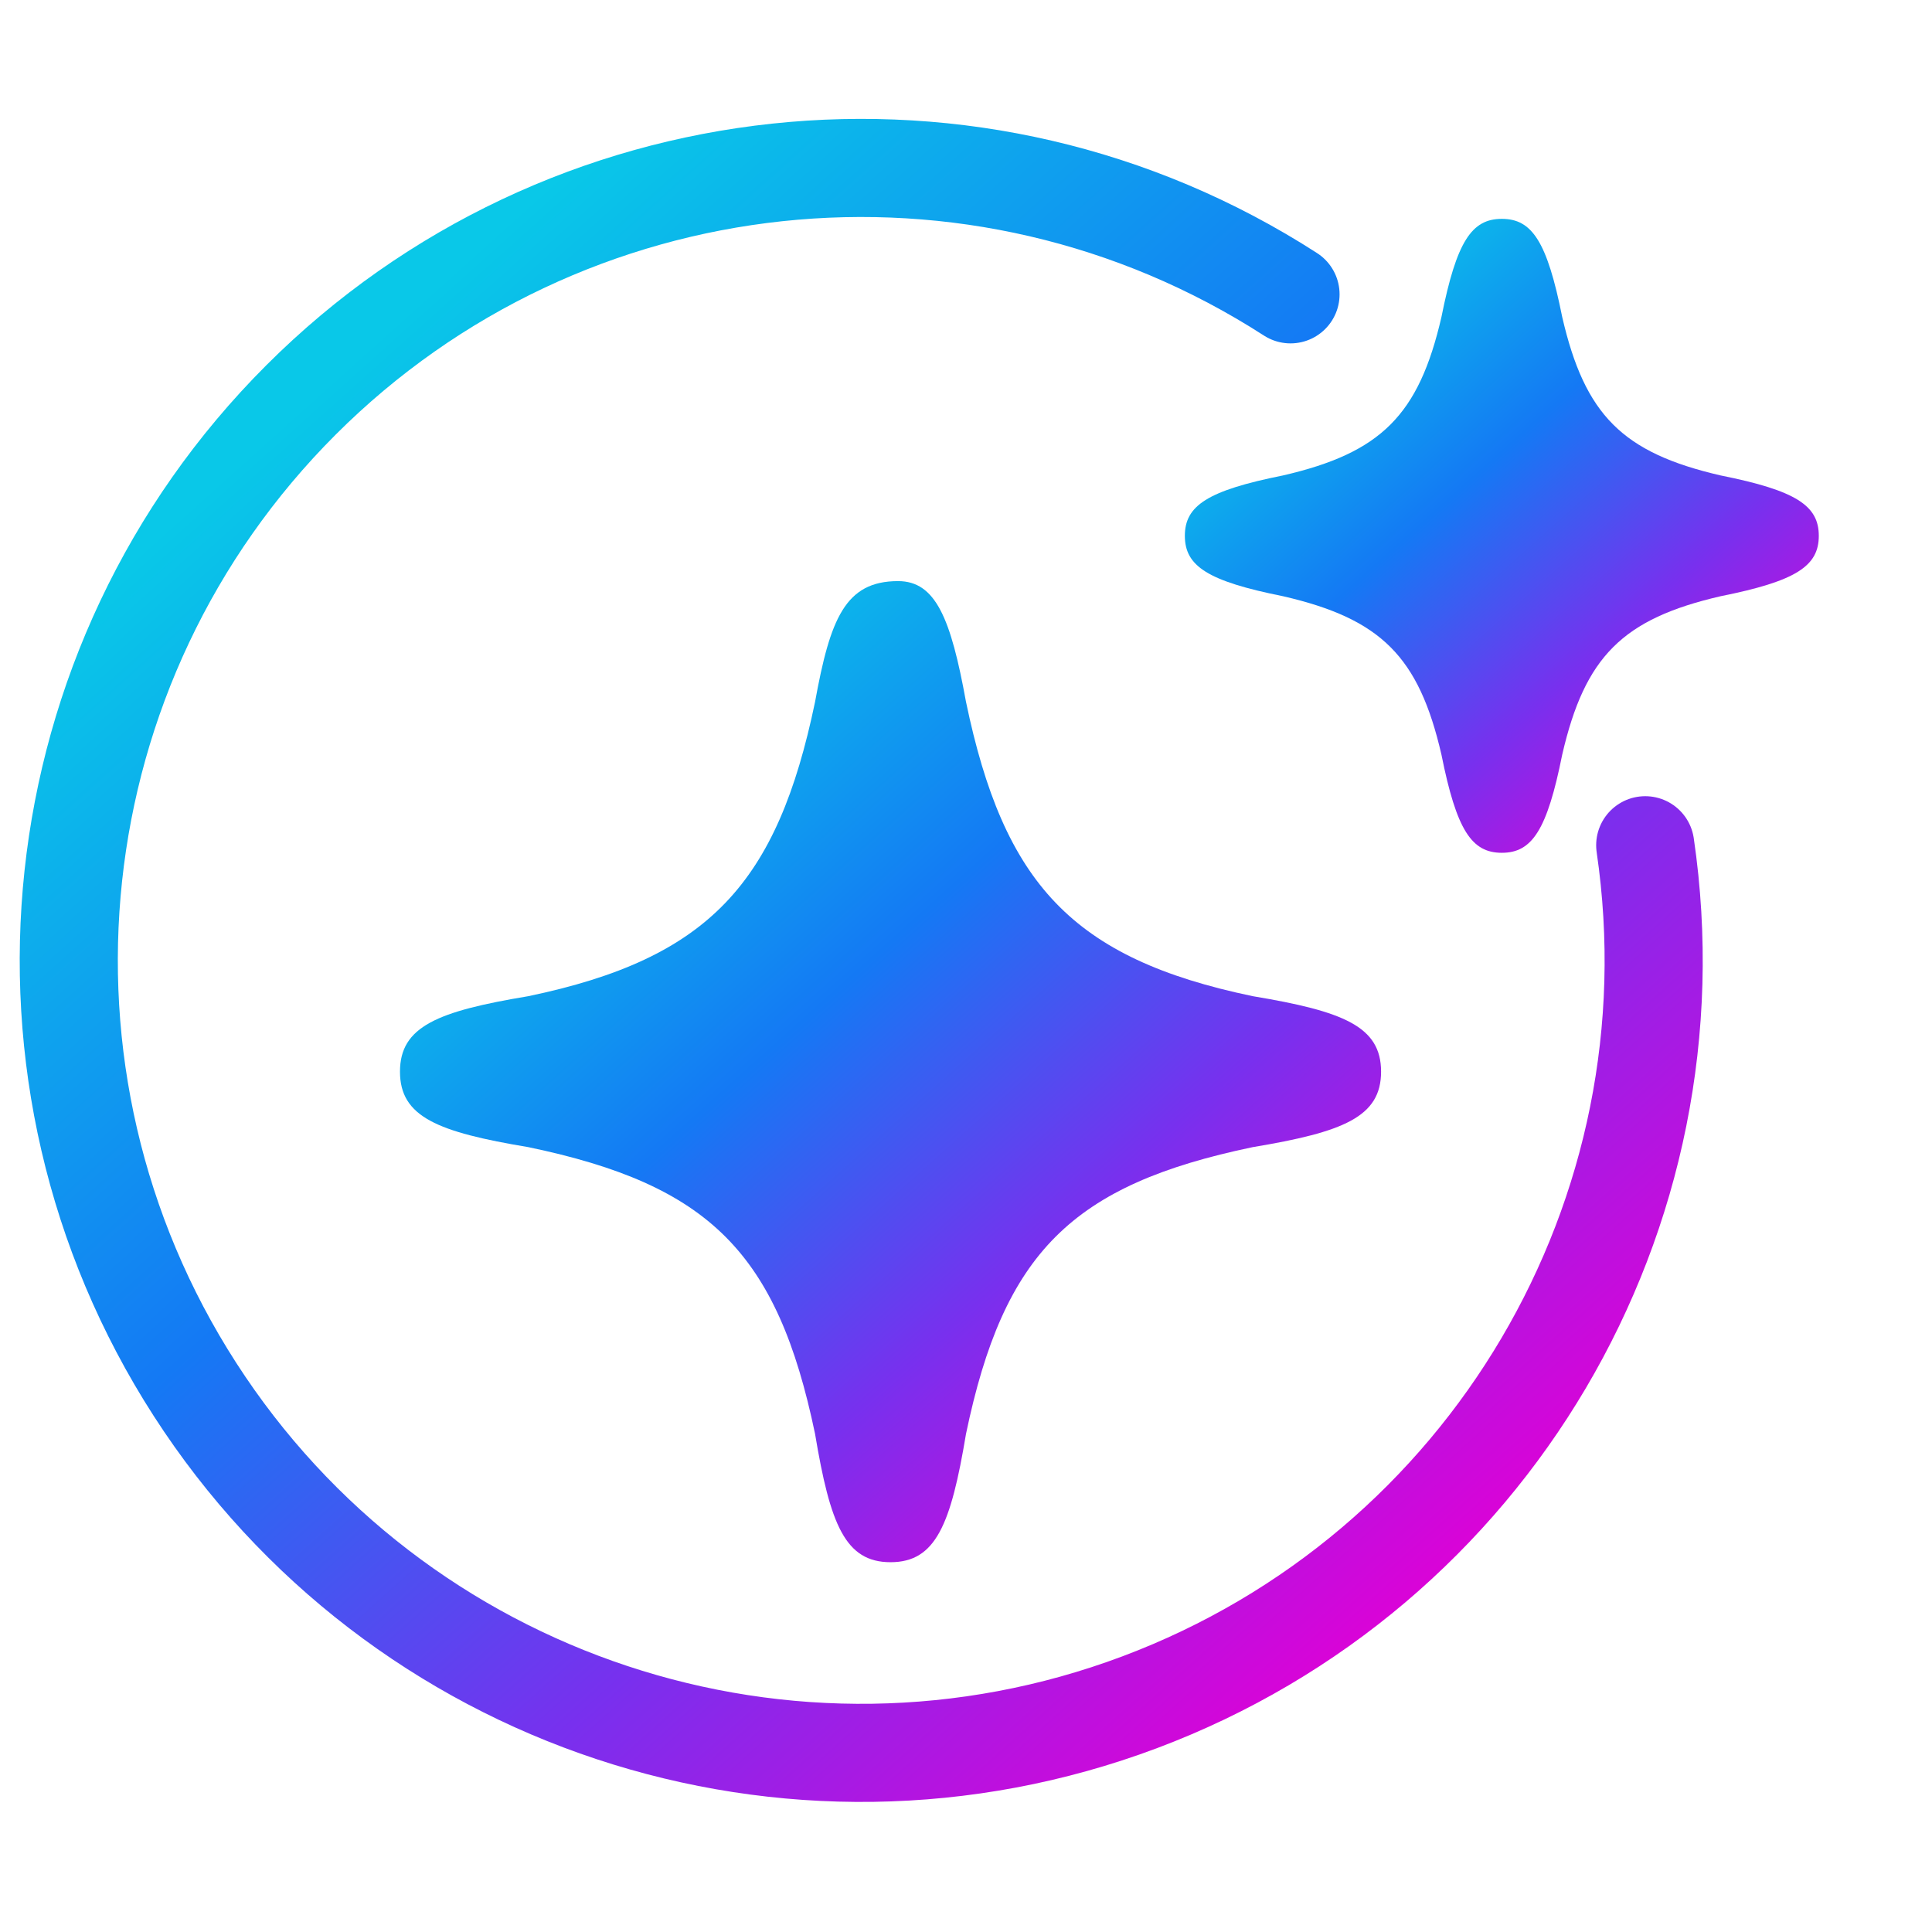
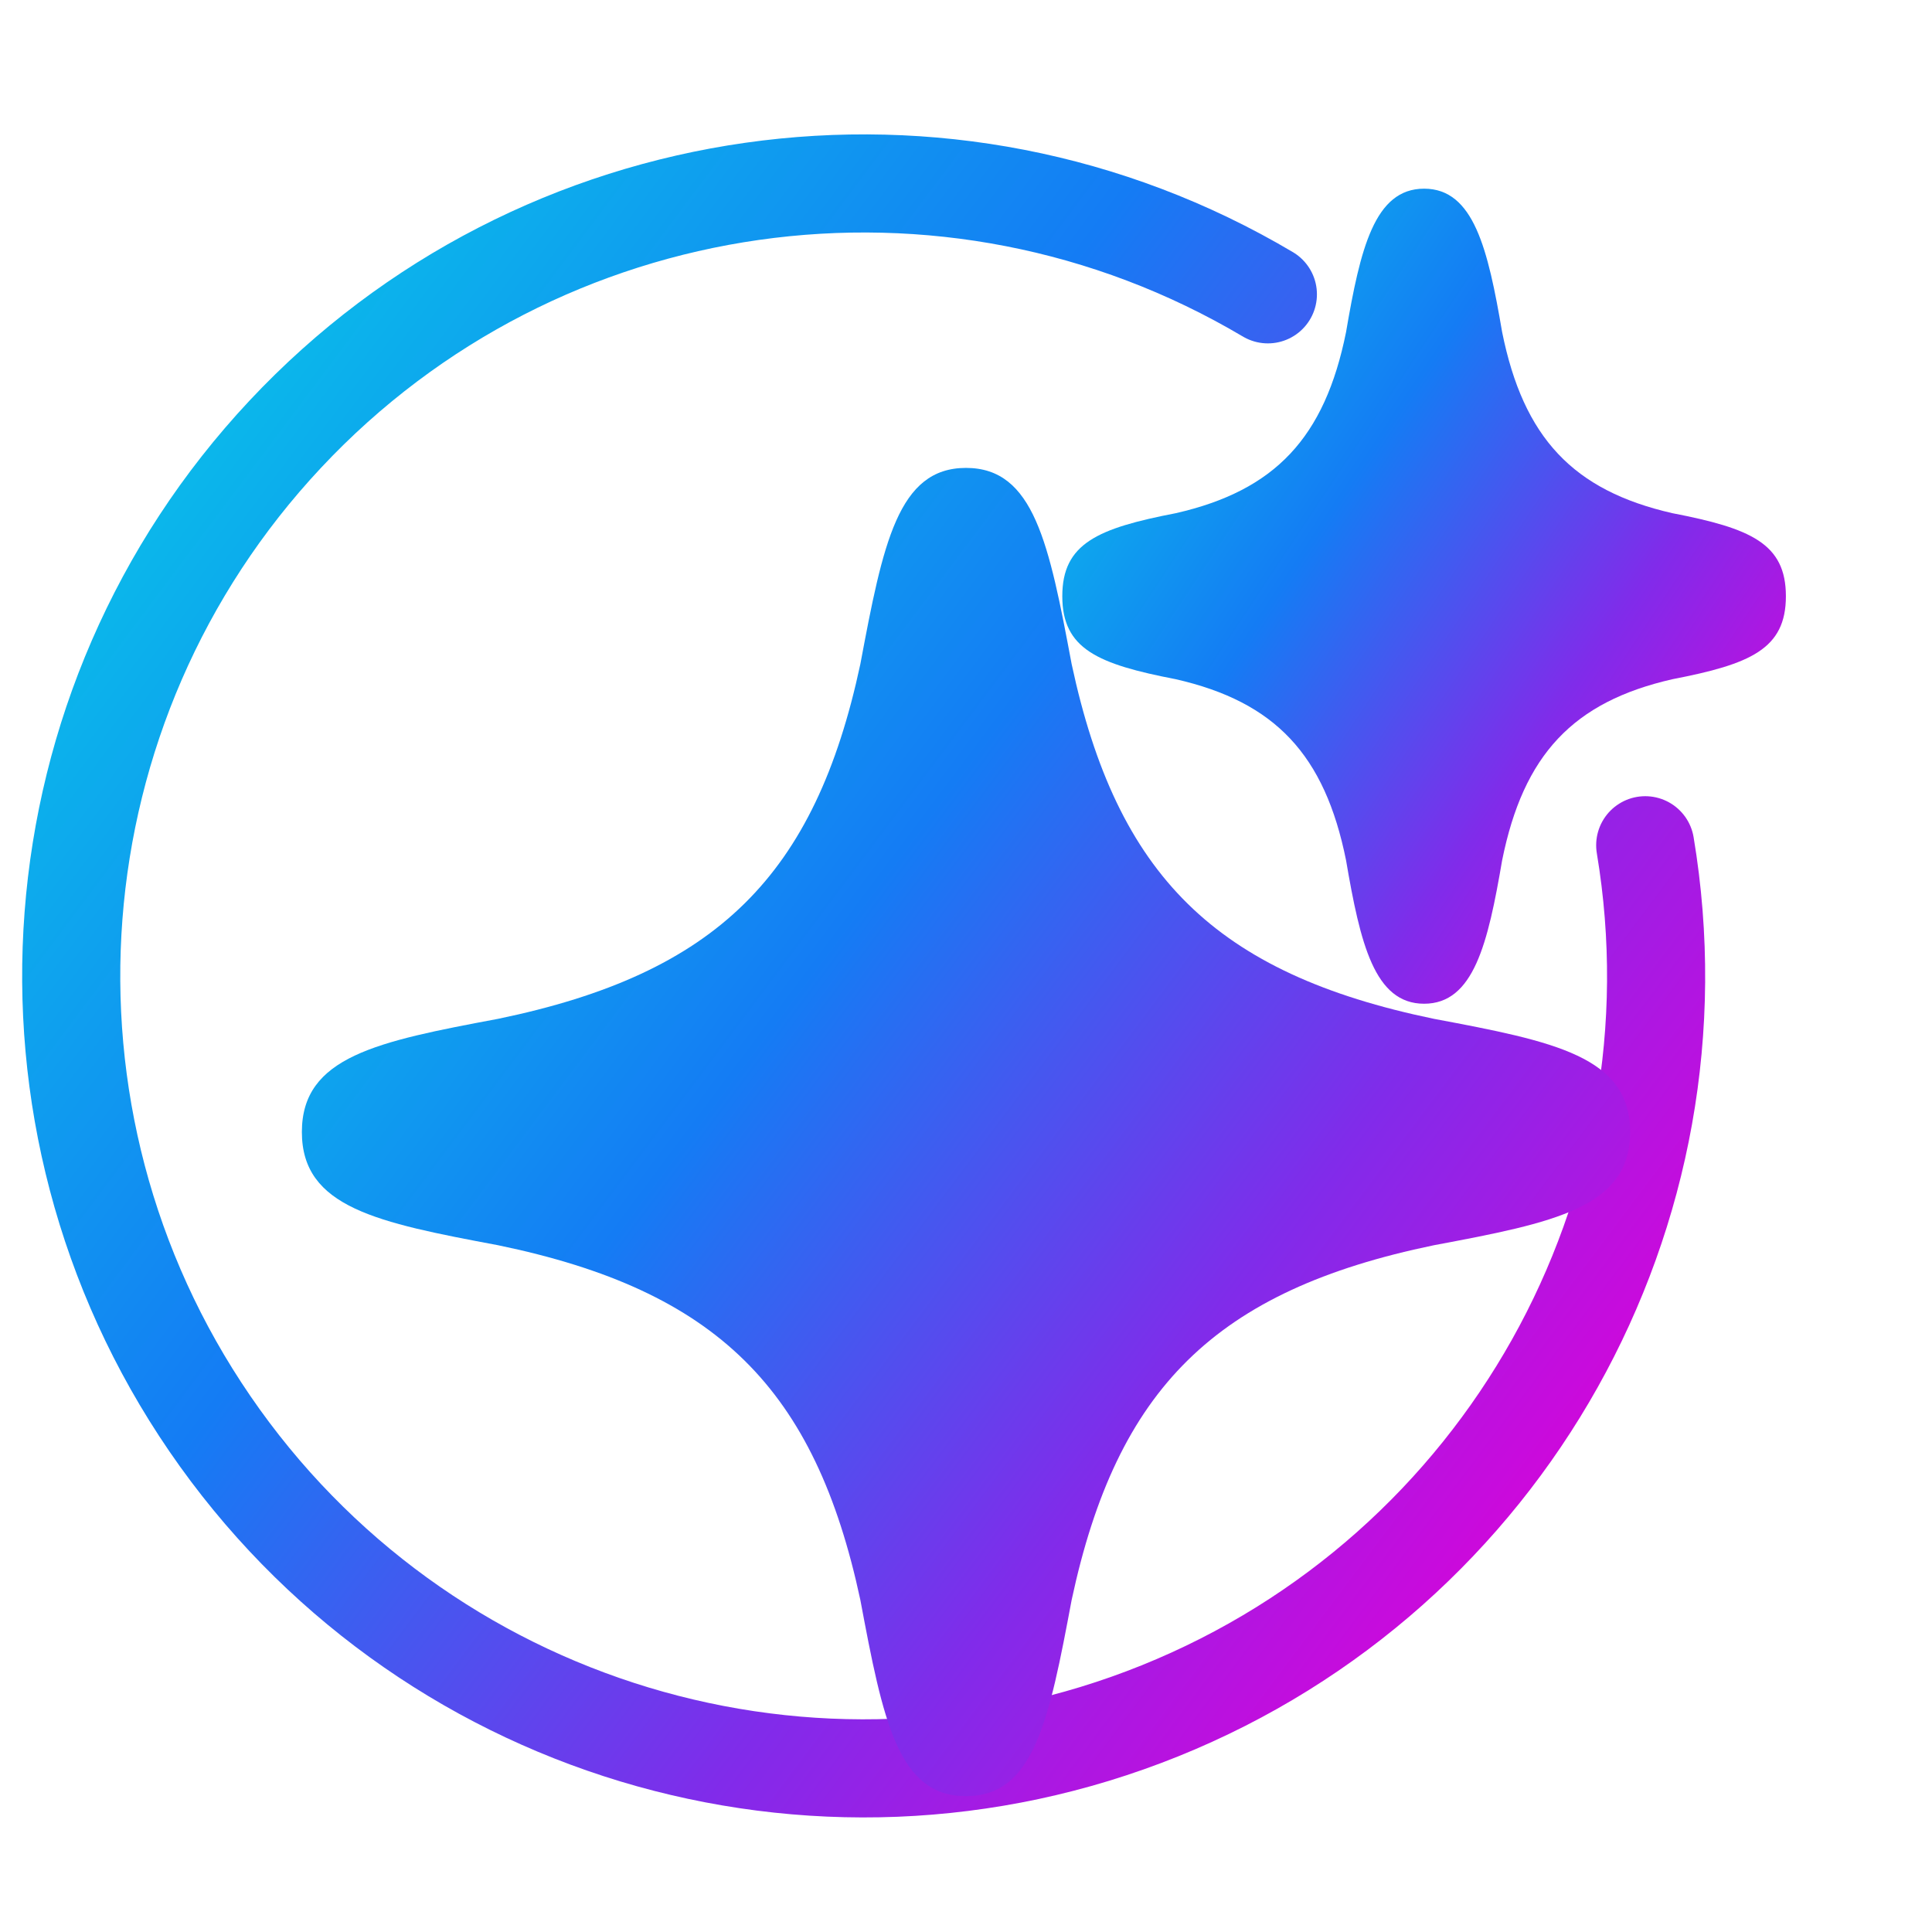
<svg xmlns="http://www.w3.org/2000/svg" viewBox="0 0 256 256" role="img" aria-labelledby="title">
  <defs>
-     <linearGradient id="ngg" x1="18%" y1="12%" x2="88%" y2="90%">
-       <stop offset="0" stop-color="#09c8e8" />
-       <stop offset=".38" stop-color="#1479f4" />
-       <stop offset=".7" stop-color="#7830ee" />
-       <stop offset="1" stop-color="#e000d6" />
+     <linearGradient id="spark" x1="0%" y1="10%" x2="100%" y2="85%">
+       <stop offset="0%" stop-color="#08c8e8" />
+       <stop offset="38%" stop-color="#147cf4" />
+       <stop offset="70%" stop-color="#812bea" />
+       <stop offset="100%" stop-color="#e000d8" />
    </linearGradient>
  </defs>
-   <path d="M171 39A105 105 0 1 0 218 112" fill="none" stroke="url(#ngg)" stroke-width="13" stroke-linecap="round" />
-   <path d="M119 77c5 0 7 5 9 16 5 24 14 34 38 39 12 2 17 4 17 10s-5 8-17 10c-24 5-33 14-38 38-2 12-4 17-10 17s-8-5-10-17c-5-24-14-33-38-38-12-2-17-4-17-10s5-8 17-10c24-5 33-15 38-39 2-11 4-16 11-16z" fill="url(#ngg)" />
-   <path d="M199 29c4 0 6 3 8 13 3 13 8 18 21 21 10 2 13 4 13 8s-3 6-13 8c-13 3-18 8-21 21-2 10-4 13-8 13s-6-3-8-13c-3-13-8-18-21-21-10-2-13-4-13-8s3-6 13-8c13-3 18-8 21-21 2-10 4-13 8-13z" fill="url(#ngg)" />
+   <path d="M168 39 A105 105 0 1 0 218 112" fill="none" stroke="url(#spark)" stroke-width="13" stroke-linecap="round" />
+   <path d="M128 72  C137 72 139 82 142 98  C148 126 161 139 190 145  C206 148 216 150 216 160  C216 170 206 172 190 175  C161 181 148 194 142 222  C139 238 137 248 128 248  C119 248 117 238 114 222  C108 194 95 181 66 175  C50 172 40 170 40 160  C40 150 50 148 66 145  C95 139 108 126 114 98  C117 82 119 72 128 72Z" fill="url(#spark)" transform="translate(0 -10)" />
+   <path d="M205 25  C212 25 214 33 216 44  C219 58 226 65 240 68  C251 70 256 72 256 79  C256 86 251 88 240 90  C226 93 219 100 216 114  C214 125 212 133 205 133  C198 133 196 125 194 114  C191 100 184 93 170 90  C159 88 154 86 154 79  C154 72 159 70 170 68  C184 65 191 58 194 44  C196 33 198 25 205 25Z" fill="url(#spark)" transform="translate(-4 0) scale(.94 1)" />
</svg>
